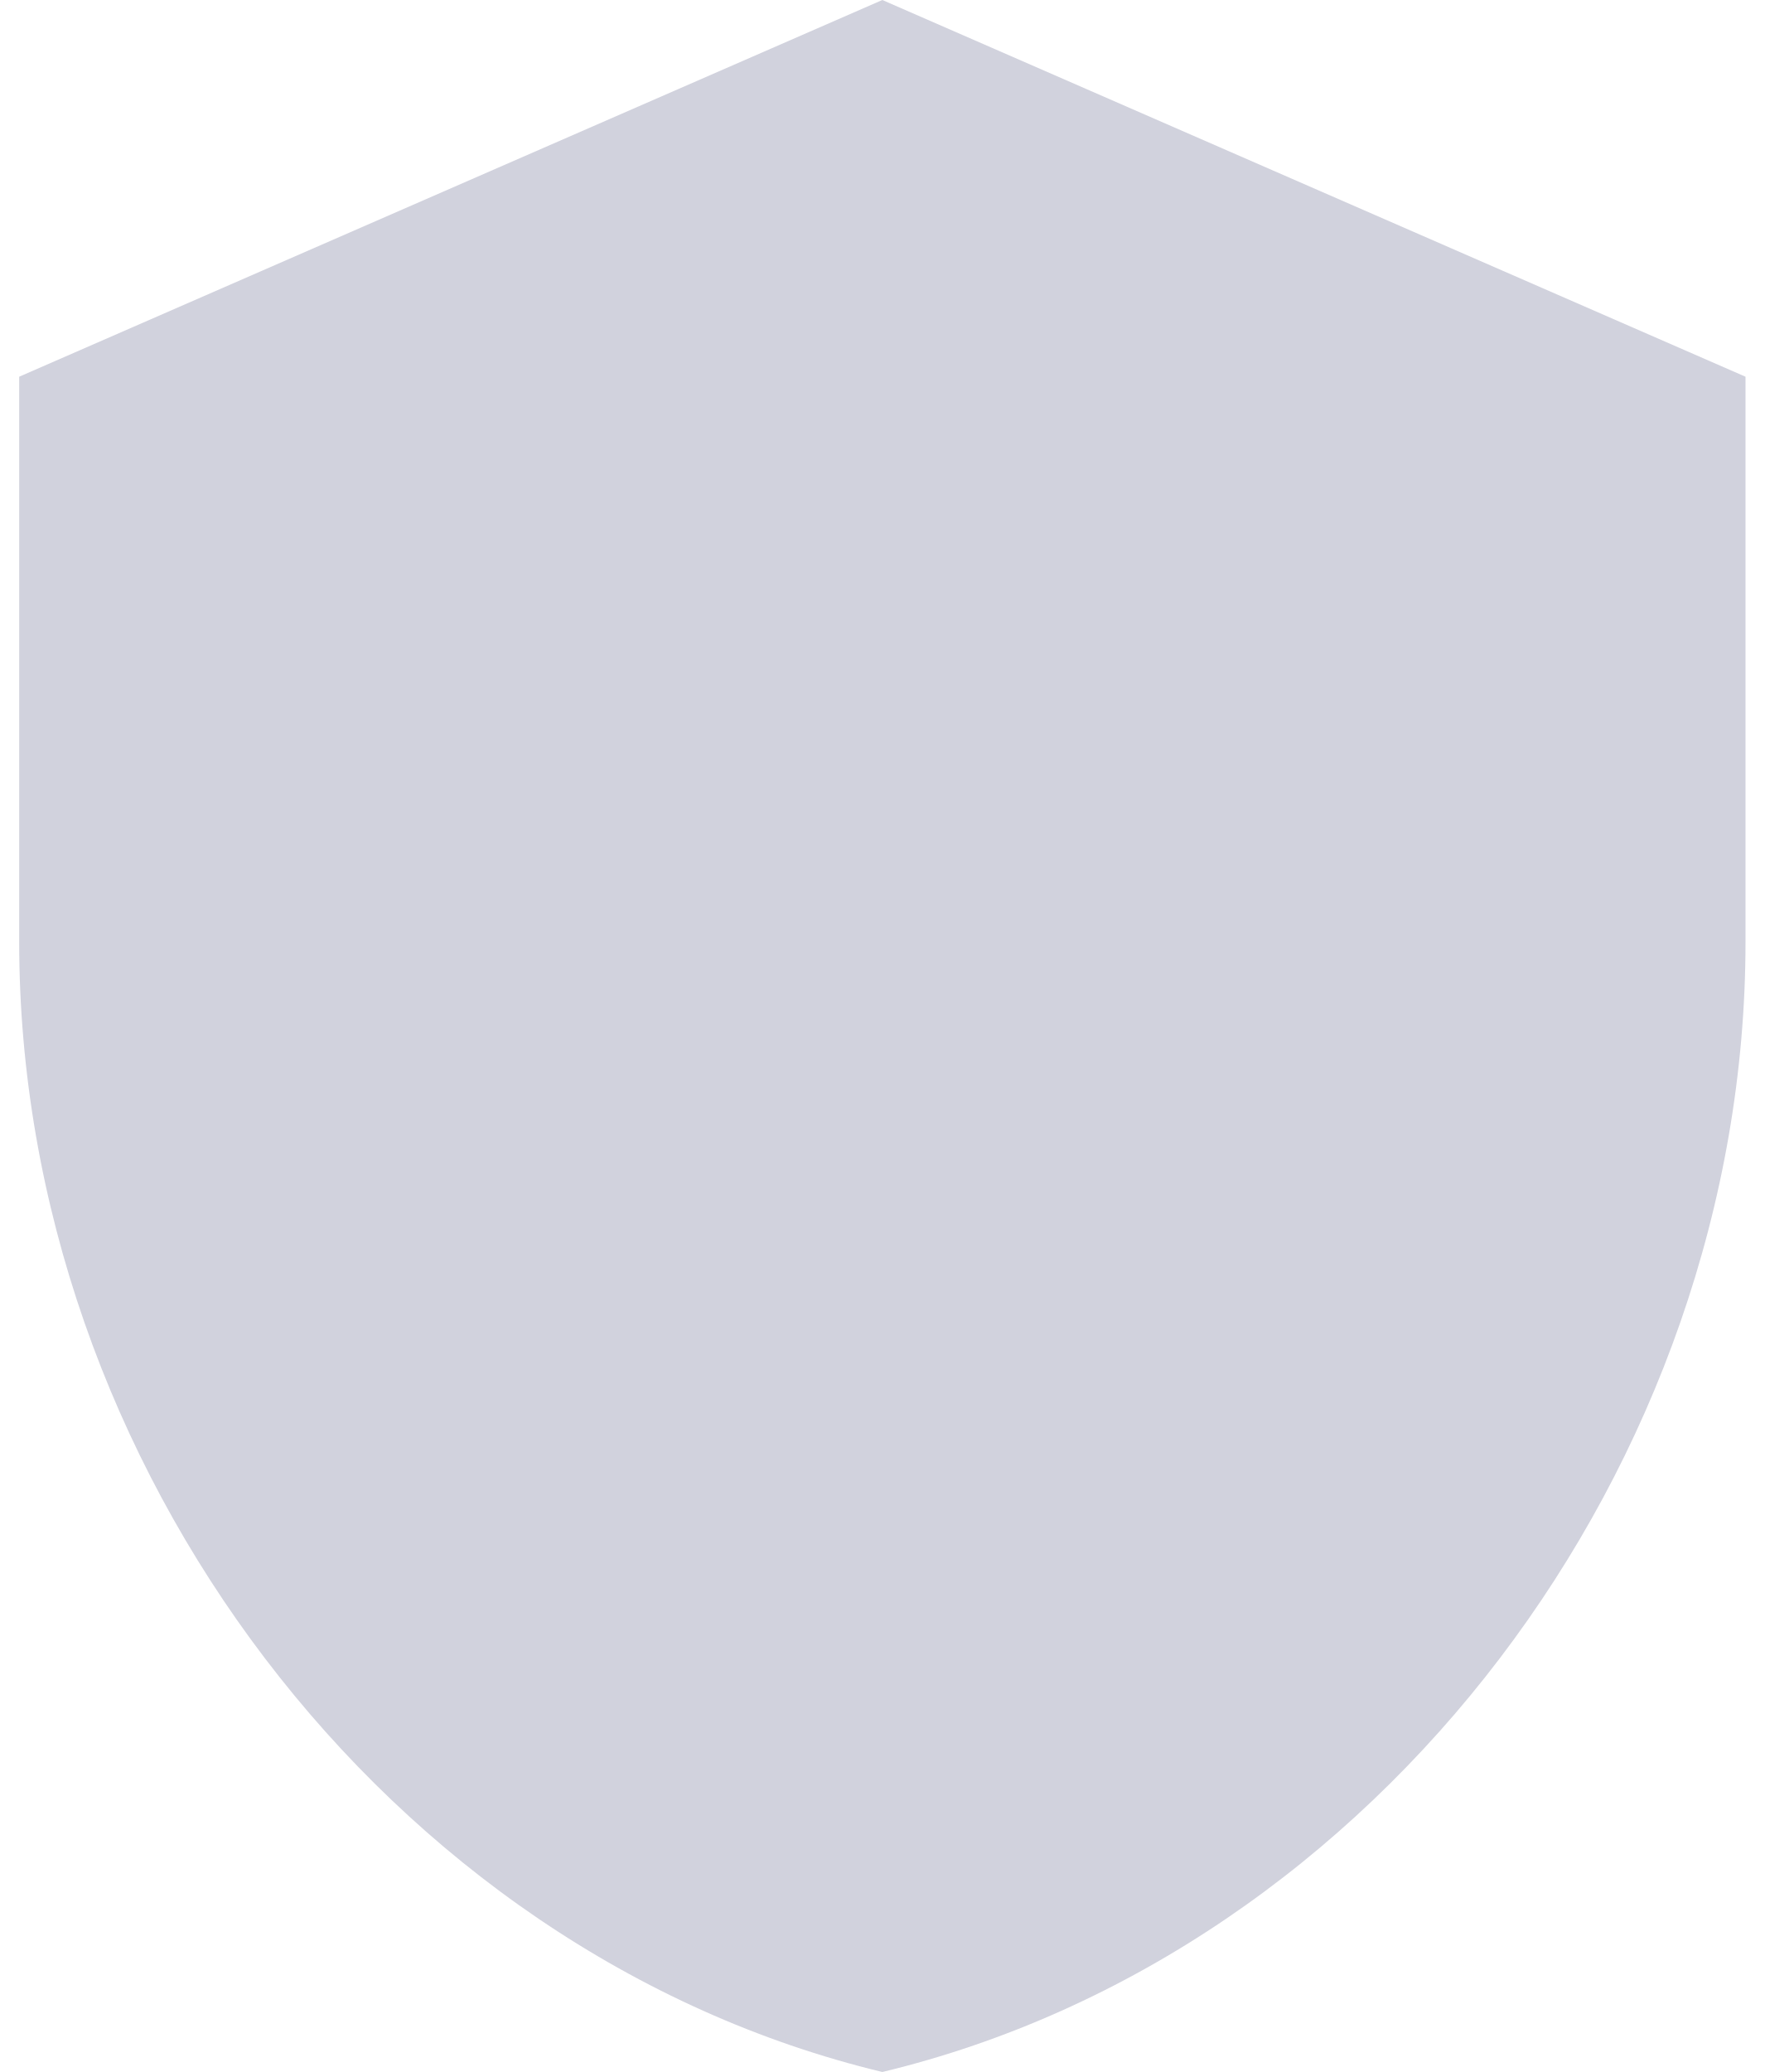
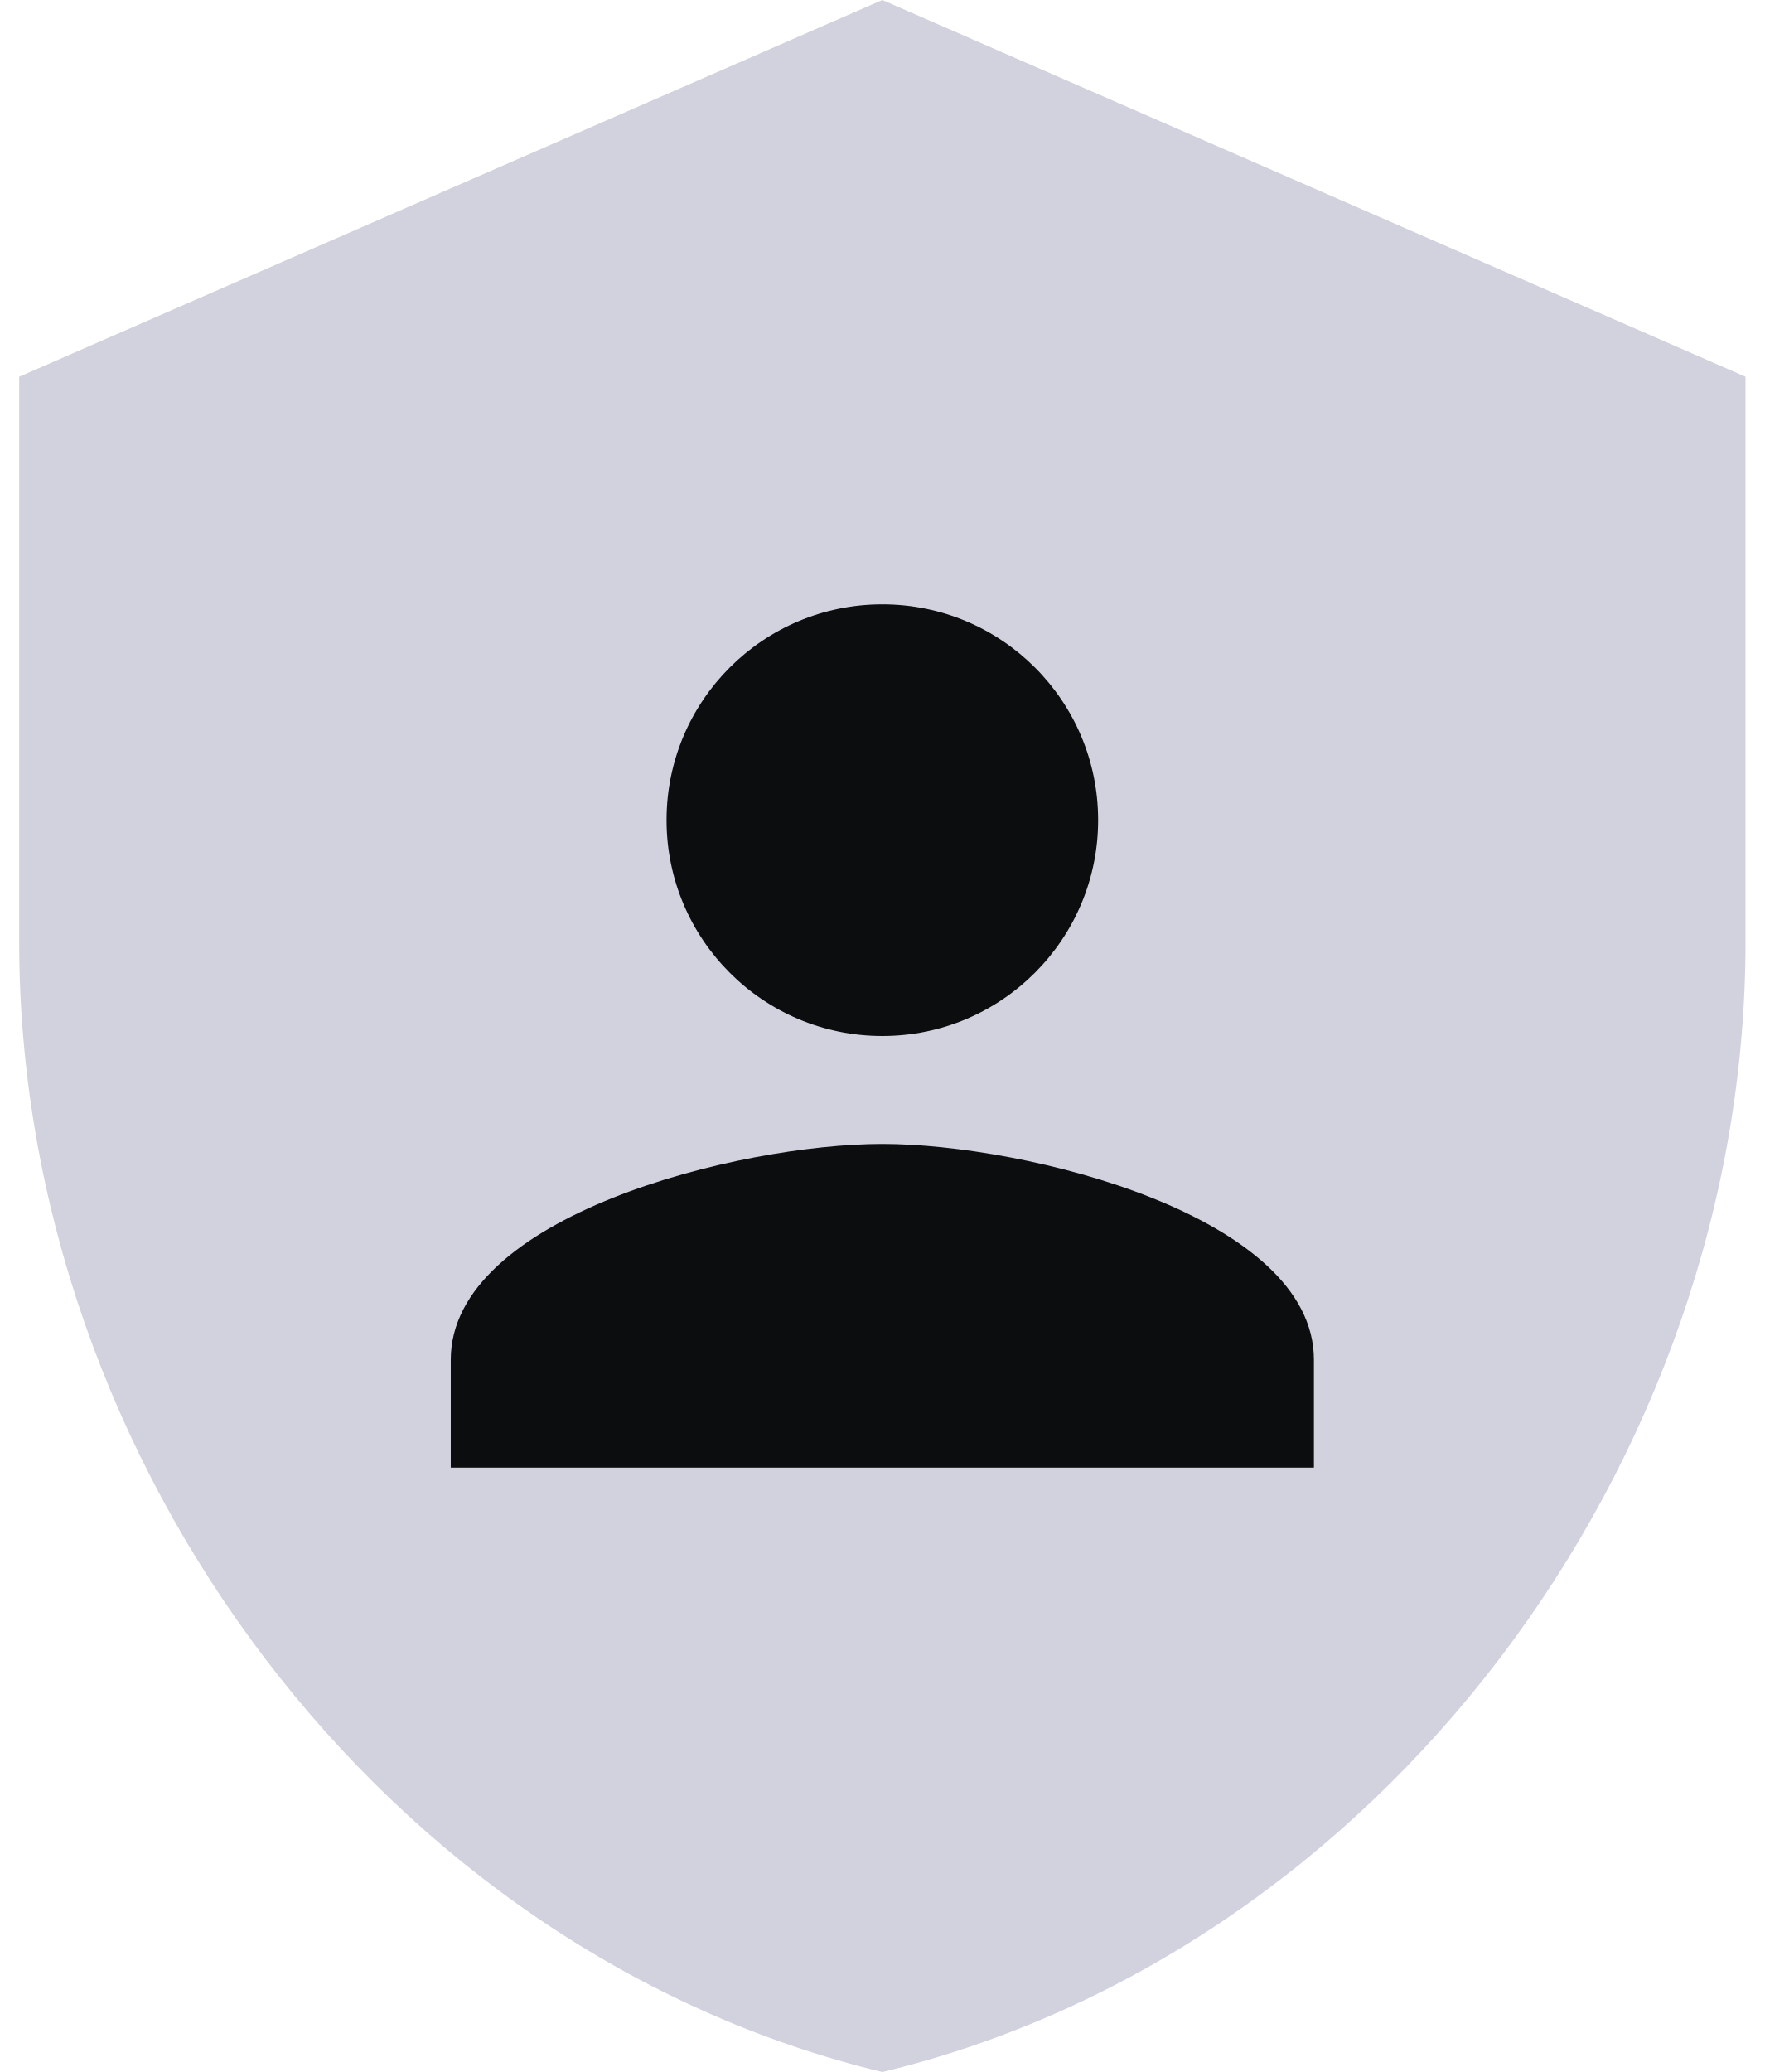
<svg xmlns="http://www.w3.org/2000/svg" width="46" height="54" viewBox="0 0 46 54" fill="none">
  <path fill-rule="evenodd" clip-rule="evenodd" d="M23 0L0.5 9.818V24.546C0.5 38.181 10.088 50.895 23 54C35.913 50.895 45.5 38.181 45.5 24.546V9.818L23 0Z" fill="#D1D2DD" />
+   <path fill-rule="evenodd" clip-rule="evenodd" d="M23 27C26.108 27 28.625 24.476 28.625 21.375C28.625 18.267 26.108 15.75 23 15.75C19.892 15.75 17.375 18.267 17.375 21.375C17.375 24.476 19.892 27 23 27ZM23 29.813C19.252 29.813 11.75 31.69 11.75 35.438V38.25H34.25V35.438C34.25 31.69 26.748 29.813 23 29.813Z" fill="#0C0D0F" />
</svg>
